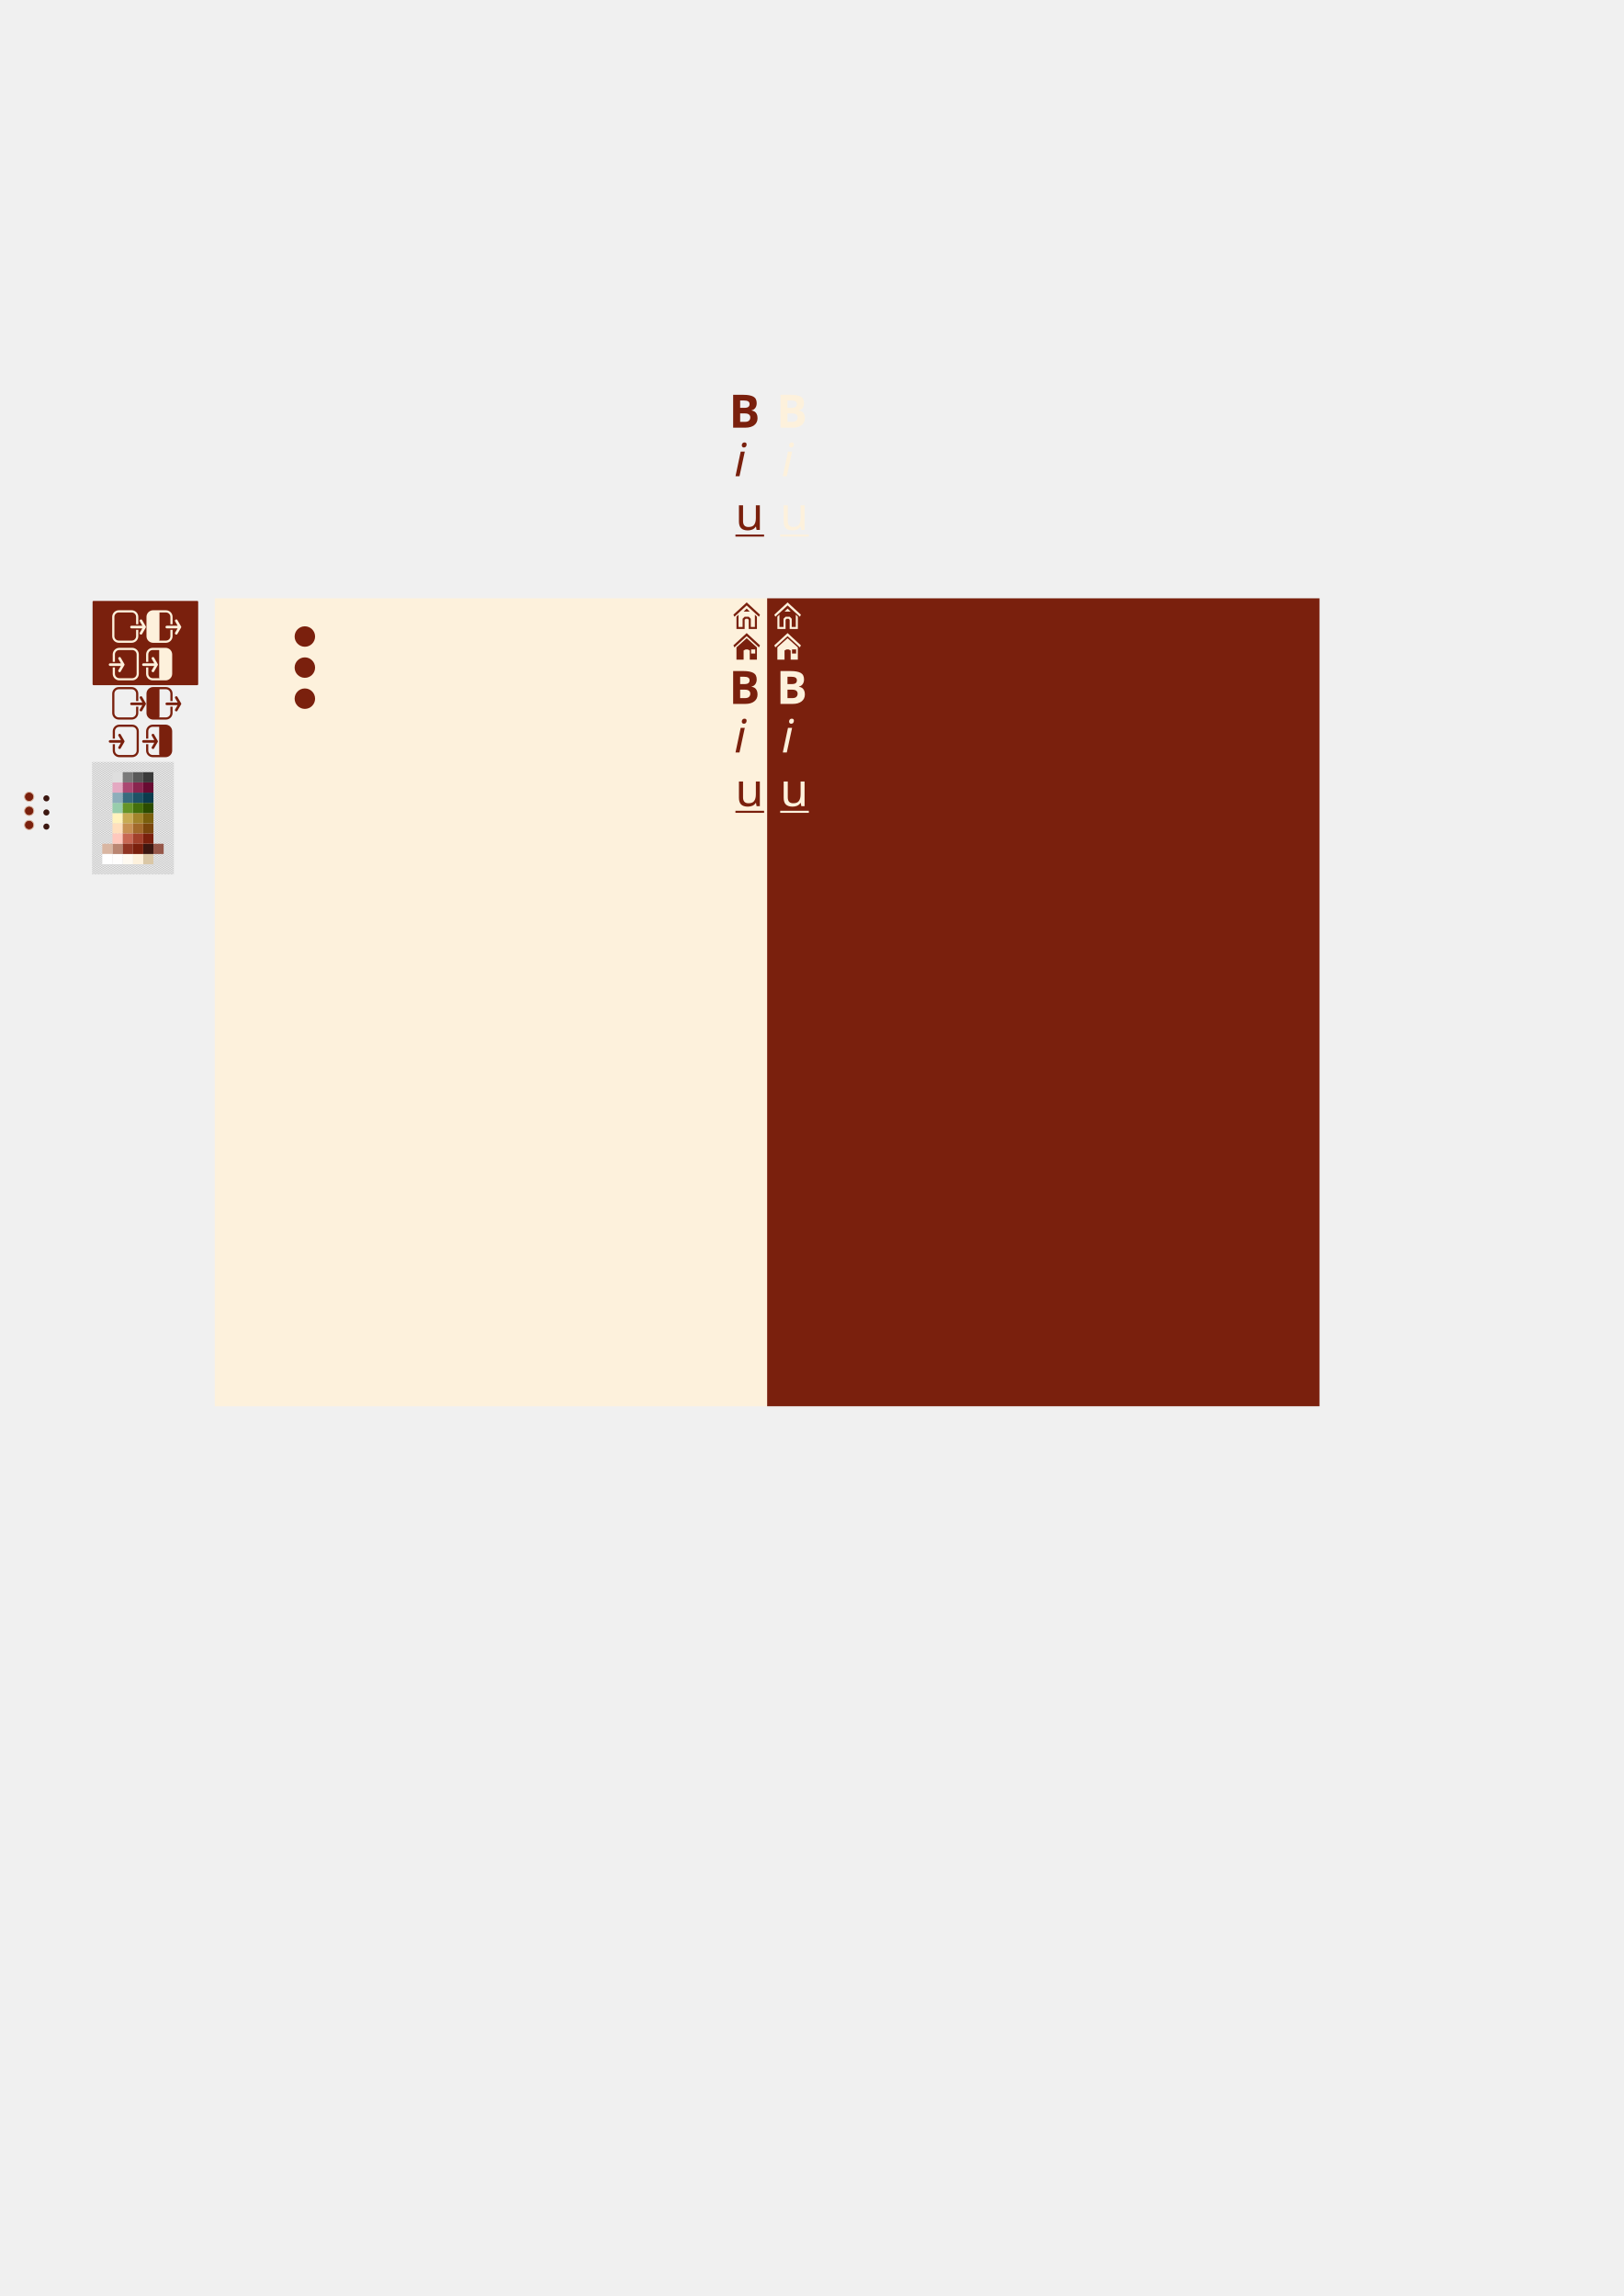
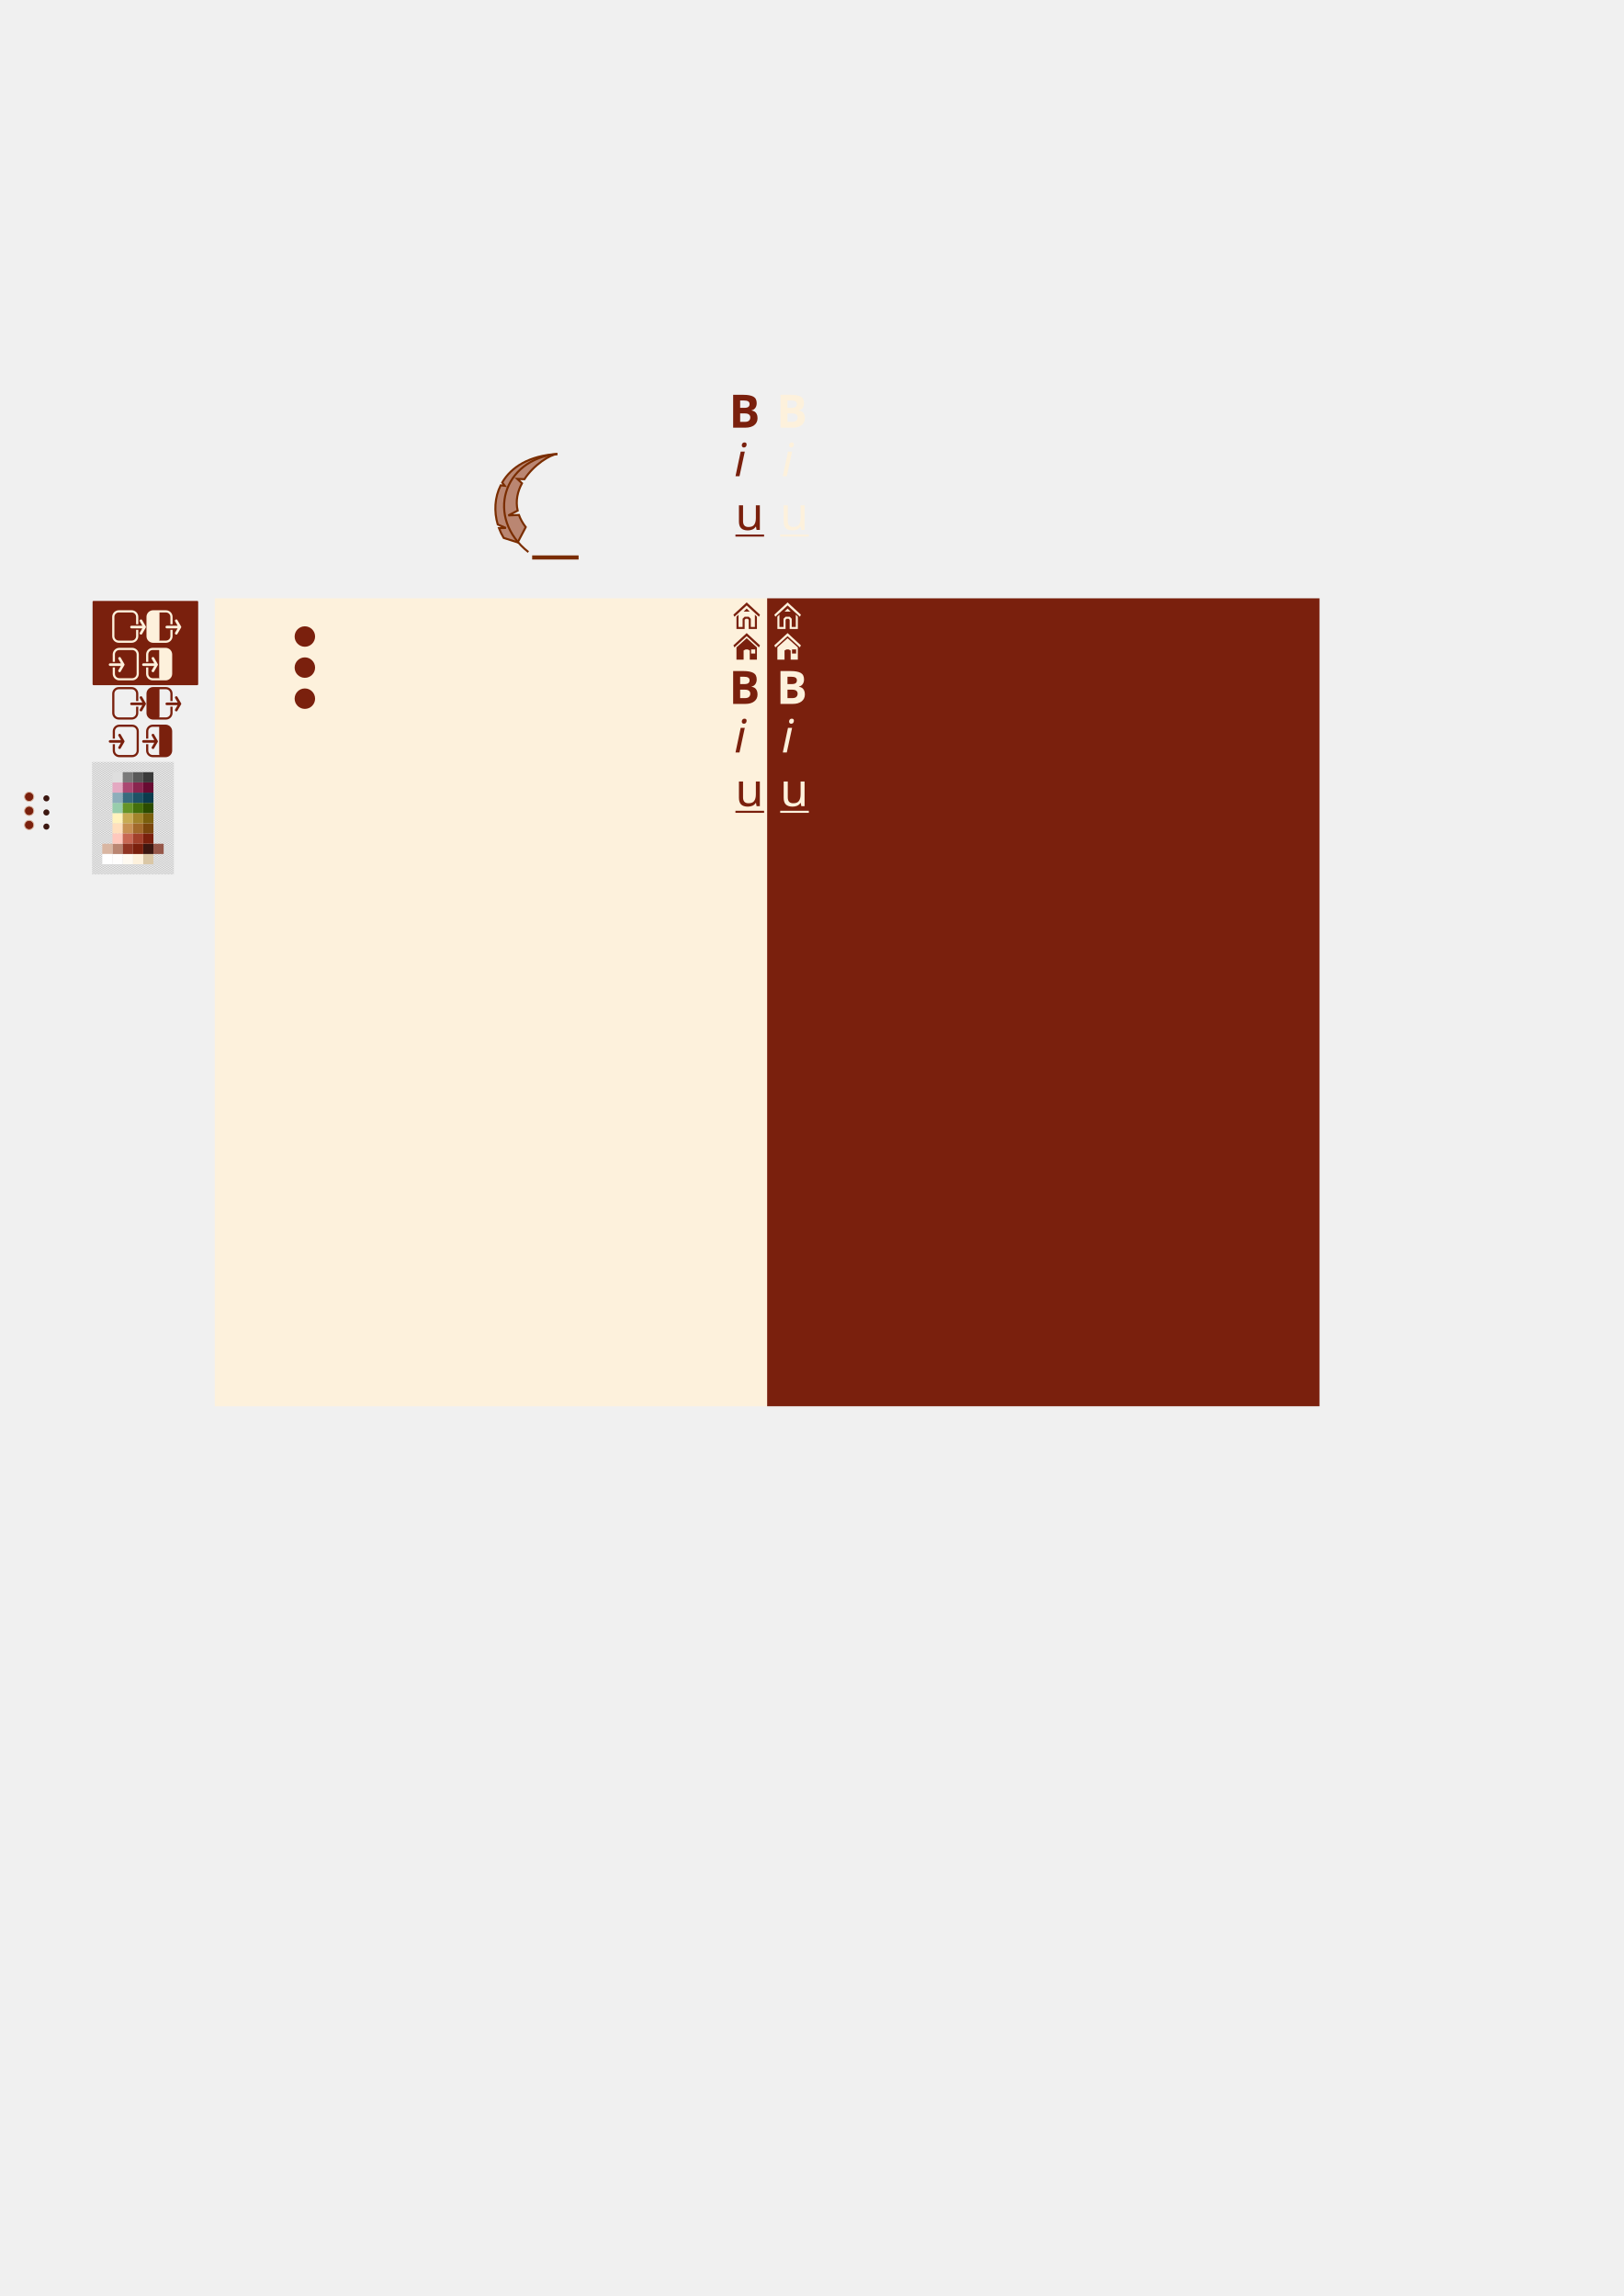
<svg xmlns="http://www.w3.org/2000/svg" xmlns:xlink="http://www.w3.org/1999/xlink" width="210mm" height="297mm" viewBox="0 0 210 297" version="1.1" id="svg8">
  <defs id="defs2">
    <pattern xlink:href="#Checkerboard" id="pattern2288" patternTransform="matrix(0.2053002,0,0,0.1411439,28.25294,107.0549)" />
    <pattern id="Checkerboard" patternTransform="translate(0,0) scale(10,10)" height="2" width="2" patternUnits="userSpaceOnUse">
      <rect id="rect1642" height="1" width="1" y="0" x="0" style="fill:black;stroke:none" />
      <rect id="rect1644" height="1" width="1" y="1" x="1" style="fill:black;stroke:none" />
    </pattern>
  </defs>
  <g id="layer3">
    <rect style="opacity:1;fill:#fdf1dc;fill-opacity:1;fill-rule:evenodd;stroke:none;stroke-width:0.265;stroke-miterlimit:4;stroke-dasharray:none;stroke-dashoffset:0;stroke-opacity:1" id="rect858" width="71.438" height="104.51" x="27.781" y="77.396" />
    <rect y="77.396" x="99.219" height="104.51" width="71.438" id="rect923" style="opacity:1;fill:#7a200d;fill-opacity:1;fill-rule:evenodd;stroke:none;stroke-width:0.265;stroke-miterlimit:4;stroke-dasharray:none;stroke-dashoffset:0;stroke-opacity:1" />
  </g>
  <g id="layer1">
    <rect style="opacity:0.181;fill:url(#pattern2288);fill-opacity:1;fill-rule:evenodd;stroke:none;stroke-width:0.181;stroke-miterlimit:4;stroke-dasharray:none;stroke-dashoffset:0;stroke-opacity:1" id="rect825" width="10.583" height="14.552" x="11.906" y="98.562" />
    <rect y="110.469" x="18.521" height="1.323" width="1.323" id="rect817" style="opacity:1;fill:#dac7a6;fill-opacity:1;fill-rule:evenodd;stroke:none;stroke-width:0.038;stroke-miterlimit:4;stroke-dasharray:none;stroke-dashoffset:0;stroke-opacity:1" />
    <rect style="opacity:1;fill:#fdf1dc;fill-opacity:1;fill-rule:evenodd;stroke:none;stroke-width:0.038;stroke-miterlimit:4;stroke-dasharray:none;stroke-dashoffset:0;stroke-opacity:1" id="rect819" width="1.323" height="1.323" x="17.198" y="110.469" />
    <rect y="110.469" x="15.875" height="1.323" width="1.323" id="rect821" style="opacity:1;fill:#fffaf1;fill-opacity:1;fill-rule:evenodd;stroke:none;stroke-width:0.038;stroke-miterlimit:4;stroke-dasharray:none;stroke-dashoffset:0;stroke-opacity:1" />
    <rect style="opacity:1;fill:#fffefd;fill-opacity:1;fill-rule:evenodd;stroke:none;stroke-width:0.038;stroke-miterlimit:4;stroke-dasharray:none;stroke-dashoffset:0;stroke-opacity:1" id="rect823" width="1.323" height="1.323" x="14.552" y="110.469" />
    <rect y="109.146" x="18.521" height="1.323" width="1.323" id="rect827" style="opacity:1;fill:#3c1710;fill-opacity:1;fill-rule:evenodd;stroke:none;stroke-width:0.038;stroke-miterlimit:4;stroke-dasharray:none;stroke-dashoffset:0;stroke-opacity:1" />
    <rect style="opacity:1;fill:#ba8672;fill-opacity:1;fill-rule:evenodd;stroke:none;stroke-width:0.038;stroke-miterlimit:4;stroke-dasharray:none;stroke-dashoffset:0;stroke-opacity:1" id="rect833" width="1.323" height="1.323" x="14.552" y="109.146" />
    <rect y="109.146" x="13.229" height="1.323" width="1.323" id="rect835" style="opacity:1;fill:#d9b6a2;fill-opacity:1;fill-rule:evenodd;stroke:none;stroke-width:0.038;stroke-miterlimit:4;stroke-dasharray:none;stroke-dashoffset:0;stroke-opacity:1" />
    <rect style="opacity:1;fill:#7a200c;fill-opacity:0.702;fill-rule:evenodd;stroke:none;stroke-width:0.038;stroke-miterlimit:4;stroke-dasharray:none;stroke-dashoffset:0;stroke-opacity:1" id="rect2290" width="1.323" height="1.323" x="19.844" y="109.146" />
    <rect y="106.5" x="18.521" height="1.323" width="1.323" id="rect2302" style="opacity:1;fill:#7a460d;fill-opacity:1;fill-rule:evenodd;stroke:none;stroke-width:0.038;stroke-miterlimit:4;stroke-dasharray:none;stroke-dashoffset:0;stroke-opacity:1" />
    <rect style="opacity:1;fill:#ffdfbd;fill-opacity:1;fill-rule:evenodd;stroke:none;stroke-width:0.038;stroke-miterlimit:4;stroke-dasharray:none;stroke-dashoffset:0;stroke-opacity:1" id="rect2304" width="1.323" height="1.323" x="14.552" y="106.5" />
    <rect y="106.5" x="17.198" height="1.323" width="1.323" id="rect2306" style="opacity:1;fill:#a2692b;fill-opacity:1;fill-rule:evenodd;stroke:none;stroke-width:0.038;stroke-miterlimit:4;stroke-dasharray:none;stroke-dashoffset:0;stroke-opacity:1" />
    <rect y="106.5" x="15.875" height="1.323" width="1.323" id="rect2308" style="opacity:1;fill:#c89154;fill-opacity:1;fill-rule:evenodd;stroke:none;stroke-width:0.038;stroke-miterlimit:4;stroke-dasharray:none;stroke-dashoffset:0;stroke-opacity:1" />
    <rect style="opacity:1;fill:#7a200d;fill-opacity:1;fill-rule:evenodd;stroke:none;stroke-width:0.038;stroke-miterlimit:4;stroke-dasharray:none;stroke-dashoffset:0;stroke-opacity:1" id="rect2310" width="1.323" height="1.323" x="18.521" y="107.823" />
    <rect y="107.823" x="14.552" height="1.323" width="1.323" id="rect2312" style="opacity:1;fill:#ffc8bd;fill-opacity:1;fill-rule:evenodd;stroke:none;stroke-width:0.038;stroke-miterlimit:4;stroke-dasharray:none;stroke-dashoffset:0;stroke-opacity:1" />
    <rect y="107.823" x="15.875" height="1.323" width="1.323" id="rect2316" style="opacity:1;fill:#c86854;fill-opacity:1;fill-rule:evenodd;stroke:none;stroke-width:0.038;stroke-miterlimit:4;stroke-dasharray:none;stroke-dashoffset:0;stroke-opacity:1" />
    <rect style="opacity:1;fill:#903523;fill-opacity:1;fill-rule:evenodd;stroke:none;stroke-width:0.038;stroke-miterlimit:4;stroke-dasharray:none;stroke-dashoffset:0;stroke-opacity:1" id="rect2320" width="1.323" height="1.323" x="15.875" y="109.146" />
    <rect style="opacity:1;fill:#a2402b;fill-opacity:1;fill-rule:evenodd;stroke:none;stroke-width:0.038;stroke-miterlimit:4;stroke-dasharray:none;stroke-dashoffset:0;stroke-opacity:1" id="rect2322" width="1.323" height="1.323" x="17.198" y="107.823" />
    <rect y="109.146" x="17.198" height="1.323" width="1.323" id="rect2324" style="opacity:1;fill:#7a200d;fill-opacity:1;fill-rule:evenodd;stroke:none;stroke-width:0.038;stroke-miterlimit:4;stroke-dasharray:none;stroke-dashoffset:0;stroke-opacity:1" />
    <rect y="110.469" x="13.229" height="1.323" width="1.323" id="rect2326" style="opacity:1;fill:#ffffff;fill-opacity:1;fill-rule:evenodd;stroke:none;stroke-width:0.038;stroke-miterlimit:4;stroke-dasharray:none;stroke-dashoffset:0;stroke-opacity:1" />
    <rect style="opacity:1;fill:#7a5f0d;fill-opacity:1;fill-rule:evenodd;stroke:none;stroke-width:0.038;stroke-miterlimit:4;stroke-dasharray:none;stroke-dashoffset:0;stroke-opacity:1" id="rect2328" width="1.323" height="1.323" x="18.521" y="105.177" />
    <rect y="105.177" x="14.552" height="1.323" width="1.323" id="rect2330" style="opacity:1;fill:#fff3bd;fill-opacity:1;fill-rule:evenodd;stroke:none;stroke-width:0.038;stroke-miterlimit:4;stroke-dasharray:none;stroke-dashoffset:0;stroke-opacity:1" />
    <rect style="opacity:1;fill:#a2842b;fill-opacity:1;fill-rule:evenodd;stroke:none;stroke-width:0.038;stroke-miterlimit:4;stroke-dasharray:none;stroke-dashoffset:0;stroke-opacity:1" id="rect2332" width="1.323" height="1.323" x="17.198" y="105.177" />
    <rect style="opacity:1;fill:#c8ab54;fill-opacity:1;fill-rule:evenodd;stroke:none;stroke-width:0.038;stroke-miterlimit:4;stroke-dasharray:none;stroke-dashoffset:0;stroke-opacity:1" id="rect2334" width="1.323" height="1.323" x="15.875" y="105.177" />
    <rect y="103.854" x="18.521" height="1.323" width="1.323" id="rect2336" style="opacity:1;fill:#2b4c00;fill-opacity:1;fill-rule:evenodd;stroke:none;stroke-width:0.038;stroke-miterlimit:4;stroke-dasharray:none;stroke-dashoffset:0;stroke-opacity:1" />
    <rect style="opacity:1;fill:#98cdac;fill-opacity:1;fill-rule:evenodd;stroke:none;stroke-width:0.038;stroke-miterlimit:4;stroke-dasharray:none;stroke-dashoffset:0;stroke-opacity:1" id="rect2338" width="1.323" height="1.323" x="14.552" y="103.854" />
    <rect y="103.854" x="17.198" height="1.323" width="1.323" id="rect2340" style="opacity:1;fill:#446f0c;fill-opacity:1;fill-rule:evenodd;stroke:none;stroke-width:0.038;stroke-miterlimit:4;stroke-dasharray:none;stroke-dashoffset:0;stroke-opacity:1" />
    <rect y="103.854" x="15.875" height="1.323" width="1.323" id="rect2342" style="opacity:1;fill:#659428;fill-opacity:1;fill-rule:evenodd;stroke:none;stroke-width:0.038;stroke-miterlimit:4;stroke-dasharray:none;stroke-dashoffset:0;stroke-opacity:1" />
    <rect style="opacity:1;fill:#0b3b4d;fill-opacity:1;fill-rule:evenodd;stroke:none;stroke-width:0.038;stroke-miterlimit:4;stroke-dasharray:none;stroke-dashoffset:0;stroke-opacity:1" id="rect2344" width="1.323" height="1.323" x="18.521" y="102.531" />
    <rect y="102.531" x="14.552" height="1.323" width="1.323" id="rect2346" style="opacity:1;fill:#8daebb;fill-opacity:1;fill-rule:evenodd;stroke:none;stroke-width:0.038;stroke-miterlimit:4;stroke-dasharray:none;stroke-dashoffset:0;stroke-opacity:1" />
    <rect style="opacity:1;fill:#1e5266;fill-opacity:1;fill-rule:evenodd;stroke:none;stroke-width:0.038;stroke-miterlimit:4;stroke-dasharray:none;stroke-dashoffset:0;stroke-opacity:1" id="rect2348" width="1.323" height="1.323" x="17.198" y="102.531" />
    <rect style="opacity:1;fill:#386b7e;fill-opacity:1;fill-rule:evenodd;stroke:none;stroke-width:0.038;stroke-miterlimit:4;stroke-dasharray:none;stroke-dashoffset:0;stroke-opacity:1" id="rect2350" width="1.323" height="1.323" x="15.875" y="102.531" />
    <rect y="101.208" x="18.521" height="1.323" width="1.323" id="rect2352" style="opacity:1;fill:#680b32;fill-opacity:1;fill-rule:evenodd;stroke:none;stroke-width:0.038;stroke-miterlimit:4;stroke-dasharray:none;stroke-dashoffset:0;stroke-opacity:1" />
    <rect style="opacity:1;fill:#e4a9c2;fill-opacity:1;fill-rule:evenodd;stroke:none;stroke-width:0.038;stroke-miterlimit:4;stroke-dasharray:none;stroke-dashoffset:0;stroke-opacity:1" id="rect2354" width="1.323" height="1.323" x="14.552" y="101.208" />
    <rect y="101.208" x="17.198" height="1.323" width="1.323" id="rect2356" style="opacity:1;fill:#8a254f;fill-opacity:1;fill-rule:evenodd;stroke:none;stroke-width:0.038;stroke-miterlimit:4;stroke-dasharray:none;stroke-dashoffset:0;stroke-opacity:1" />
    <rect y="101.208" x="15.875" height="1.323" width="1.323" id="rect2358" style="opacity:1;fill:#ab4872;fill-opacity:1;fill-rule:evenodd;stroke:none;stroke-width:0.038;stroke-miterlimit:4;stroke-dasharray:none;stroke-dashoffset:0;stroke-opacity:1" />
    <rect style="opacity:1;fill:#3a3a3a;fill-opacity:1;fill-rule:evenodd;stroke:none;stroke-width:0.038;stroke-miterlimit:4;stroke-dasharray:none;stroke-dashoffset:0;stroke-opacity:1" id="rect2360" width="1.323" height="1.323" x="18.521" y="99.885" />
    <rect y="99.885" x="14.552" height="1.323" width="1.323" id="rect2362" style="opacity:1;fill:#dedede;fill-opacity:1;fill-rule:evenodd;stroke:none;stroke-width:0.038;stroke-miterlimit:4;stroke-dasharray:none;stroke-dashoffset:0;stroke-opacity:1" />
    <rect style="opacity:1;fill:#585858;fill-opacity:1;fill-rule:evenodd;stroke:none;stroke-width:0.038;stroke-miterlimit:4;stroke-dasharray:none;stroke-dashoffset:0;stroke-opacity:1" id="rect2364" width="1.323" height="1.323" x="17.198" y="99.885" />
    <rect style="opacity:1;fill:#7a7a7a;fill-opacity:1;fill-rule:evenodd;stroke:none;stroke-width:0.038;stroke-miterlimit:4;stroke-dasharray:none;stroke-dashoffset:0;stroke-opacity:1" id="rect2366" width="1.323" height="1.323" x="15.875" y="99.885" />
  </g>
  <g id="layer2" style="display:inline">
    <rect style="opacity:1;fill:#7a200d;fill-opacity:1;fill-rule:evenodd;stroke:none;stroke-width:0.265;stroke-miterlimit:4;stroke-dasharray:none;stroke-dashoffset:0;stroke-opacity:1" id="rect883" width="13.657" height="10.898" x="11.974" y="77.732" ry="0.121" />
    <path style="opacity:1;fill:#7a200d;fill-opacity:1;fill-rule:evenodd;stroke:none;stroke-width:1.233;stroke-miterlimit:4;stroke-dasharray:none;stroke-dashoffset:0;stroke-opacity:1" d="m 74.637,354.275 c -1.764,0 -3.219,1.455 -3.219,3.219 v 3.633 h 1.072 v -3.633 c 0,-1.189 0.957,-2.146 2.146,-2.146 h 3.184 c -0.001,0.013 -0.008,0.024 -0.008,0.037 v 13.332 c 0,0.171 0.097,0.314 0.234,0.393 h -3.41 c -1.189,0 -2.146,-0.957 -2.146,-2.146 v -3.105 h -1.072 v 3.107 c 0,1.764 1.455,3.219 3.219,3.219 h 6.311 c 1.764,0 3.219,-1.455 3.219,-3.219 v -9.471 c 0,-0.907 -0.387,-1.729 -1,-2.316 -0.056,-0.11 -0.155,-0.19 -0.275,-0.227 -0.543,-0.417 -1.213,-0.676 -1.943,-0.676 z m 0.094,4.477 c -0.073,0.009 -0.145,0.033 -0.213,0.072 l -0.133,0.078 c -0.271,0.157 -0.364,0.5 -0.207,0.771 l 1.254,2.174 h -5.305 c -0.356,0 -0.643,0.285 -0.643,0.641 0,0.356 0.287,0.643 0.643,0.643 h 5.281 l -1.23,2.133 c -0.157,0.271 -0.064,0.615 0.207,0.771 l 0.133,0.076 c 0.271,0.157 0.617,0.064 0.773,-0.207 l 1.707,-2.957 c 0.076,-0.075 0.125,-0.17 0.156,-0.275 0.014,-0.038 0.022,-0.075 0.027,-0.115 0.004,-0.02 0.006,-0.039 0.008,-0.059 5.3e-5,-0.003 0.002,-0.006 0.002,-0.01 0,-0.007 -0.002,-0.012 -0.002,-0.019 -6.73e-4,-0.03 -0.002,-0.058 -0.008,-0.088 -0.007,-0.05 -0.022,-0.096 -0.041,-0.143 -0.022,-0.051 -0.046,-0.101 -0.082,-0.145 l -1.768,-3.062 c -0.118,-0.203 -0.342,-0.307 -0.561,-0.279 z" transform="scale(0.2645833)" id="rect874" />
    <path d="m 15.457,94.92 c -0.019,0.002 -0.038,0.009 -0.056,0.019 l -0.035,0.021 c -0.072,0.041 -0.096,0.132 -0.055,0.204 l 0.332,0.575 h -1.404 c -0.094,0 -0.17,0.075 -0.17,0.169 0,0.094 0.076,0.17 0.17,0.17 h 1.397 l -0.326,0.564 c -0.041,0.072 -0.017,0.163 0.055,0.204 l 0.035,0.02 c 0.072,0.041 0.163,0.017 0.205,-0.055 l 0.452,-0.782 c 0.02,-0.02 0.033,-0.045 0.041,-0.073 0.004,-0.01 0.006,-0.02 0.007,-0.03 9.53e-4,-0.005 0.002,-0.01 0.002,-0.015 1.4e-5,-7.94e-4 5.29e-4,-0.002 5.29e-4,-0.003 0,-0.002 -9.79e-4,-0.003 -0.001,-0.005 -1.78e-4,-0.008 -1.11e-4,-0.015 -0.002,-0.023 -0.002,-0.013 -0.006,-0.025 -0.011,-0.038 -0.006,-0.014 -0.012,-0.027 -0.022,-0.038 l -0.468,-0.81 c -0.031,-0.054 -0.09,-0.081 -0.148,-0.074 z m -0.025,-1.184 c -0.467,0 -0.852,0.385 -0.852,0.852 v 0.961 h 0.284 V 94.587 c 0,-0.315 0.253,-0.568 0.568,-0.568 h 1.671 c 0.315,0 0.568,0.253 0.568,0.568 v 2.505 c 0,0.315 -0.253,0.568 -0.568,0.568 h -1.671 c -0.315,0 -0.568,-0.253 -0.568,-0.568 V 96.271 h -0.284 v 0.822 c 0,0.467 0.385,0.852 0.852,0.852 h 1.67 c 0.467,0 0.852,-0.385 0.852,-0.852 V 94.587 c 0,-0.467 -0.385,-0.852 -0.852,-0.852 z" style="opacity:1;fill:#7a200d;fill-opacity:1;fill-rule:evenodd;stroke:none;stroke-width:0.326;stroke-miterlimit:4;stroke-dasharray:none;stroke-dashoffset:0;stroke-opacity:1" id="path914" />
    <g id="g935">
      <path id="path931" d="m 21.467,88.874 c 0.467,0 0.852,0.385 0.852,0.852 v 0.961 h -0.284 v -0.961 c 0,-0.315 -0.253,-0.568 -0.568,-0.568 h -0.842 c 2.84e-4,0.003 0.002,0.006 0.002,0.01 V 92.695 c 0,0.045 -0.026,0.083 -0.062,0.104 h 0.902 c 0.315,0 0.568,-0.253 0.568,-0.568 v -0.822 h 0.284 v 0.822 c 0,0.467 -0.385,0.852 -0.852,0.852 h -1.67 c -0.467,0 -0.852,-0.385 -0.852,-0.852 v -2.506 c 0,-0.24 0.102,-0.457 0.265,-0.613 0.015,-0.029 0.041,-0.05 0.073,-0.06 0.144,-0.11 0.321,-0.179 0.514,-0.179 z" style="opacity:1;fill:#7a200d;fill-opacity:1;fill-rule:evenodd;stroke:none;stroke-width:0.326;stroke-miterlimit:4;stroke-dasharray:none;stroke-dashoffset:0;stroke-opacity:1" />
      <path id="path921" d="m 22.791,90.058 c -0.019,0.002 -0.038,0.009 -0.056,0.019 l -0.035,0.021 c -0.072,0.041 -0.096,0.132 -0.055,0.204 l 0.332,0.575 h -1.404 c -0.094,0 -0.17,0.075 -0.17,0.169 0,0.094 0.076,0.17 0.17,0.17 h 1.397 l -0.326,0.564 c -0.041,0.072 -0.017,0.163 0.055,0.204 l 0.035,0.02 c 0.072,0.041 0.163,0.017 0.205,-0.055 l 0.452,-0.782 c 0.02,-0.02 0.033,-0.045 0.041,-0.073 0.004,-0.01 0.006,-0.02 0.007,-0.03 9.53e-4,-0.005 0.002,-0.01 0.002,-0.015 1.4e-5,-7.93e-4 5.16e-4,-0.002 5.16e-4,-0.003 0,-0.002 -4.96e-4,-0.003 -5.16e-4,-0.005 -1.79e-4,-0.008 -5.79e-4,-0.015 -0.002,-0.023 -0.002,-0.013 -0.006,-0.025 -0.011,-0.038 -0.006,-0.014 -0.012,-0.027 -0.022,-0.038 l -0.468,-0.81 c -0.031,-0.054 -0.09,-0.081 -0.148,-0.074 z" style="opacity:1;fill:#7a200d;fill-opacity:1;fill-rule:evenodd;stroke:none;stroke-width:0.326;stroke-miterlimit:4;stroke-dasharray:none;stroke-dashoffset:0;stroke-opacity:1" />
    </g>
    <g id="g939">
      <path id="path927" d="m 18.226,90.058 c -0.019,0.002 -0.038,0.009 -0.056,0.019 l -0.035,0.021 c -0.072,0.041 -0.096,0.132 -0.055,0.204 l 0.332,0.575 h -1.404 c -0.094,0 -0.17,0.075 -0.17,0.169 0,0.094 0.076,0.17 0.17,0.17 h 1.397 l -0.326,0.564 c -0.041,0.072 -0.017,0.163 0.055,0.204 l 0.035,0.02 c 0.072,0.041 0.163,0.017 0.205,-0.055 l 0.452,-0.782 c 0.02,-0.02 0.033,-0.045 0.041,-0.073 0.004,-0.01 0.006,-0.02 0.007,-0.03 9.53e-4,-0.005 0.002,-0.01 0.002,-0.015 1.4e-5,-7.94e-4 5.29e-4,-0.002 5.29e-4,-0.003 0,-0.002 -9.79e-4,-0.003 -10e-4,-0.005 -1.78e-4,-0.008 -1.11e-4,-0.015 -0.002,-0.023 -0.002,-0.013 -0.006,-0.025 -0.011,-0.038 -0.006,-0.014 -0.012,-0.027 -0.022,-0.038 l -0.468,-0.81 c -0.031,-0.054 -0.09,-0.081 -0.148,-0.074 z" style="opacity:1;fill:#7a200d;fill-opacity:1;fill-rule:evenodd;stroke:none;stroke-width:0.326;stroke-miterlimit:4;stroke-dasharray:none;stroke-dashoffset:0;stroke-opacity:1" />
      <path id="path923" d="m 17.034,88.874 c 0.467,0 0.852,0.385 0.852,0.852 v 0.961 H 17.602 v -0.961 c 0,-0.315 -0.253,-0.568 -0.568,-0.568 h -1.671 c -0.315,0 -0.568,0.253 -0.568,0.568 v 2.505 c 0,0.315 0.253,0.568 0.568,0.568 h 1.671 c 0.315,0 0.568,-0.253 0.568,-0.568 v -0.822 h 0.284 v 0.822 c 0,0.467 -0.385,0.852 -0.852,0.852 h -1.67 c -0.467,0 -0.852,-0.385 -0.852,-0.852 v -2.506 c 0,-0.467 0.385,-0.852 0.852,-0.852 z" style="opacity:1;fill:#7a200d;fill-opacity:1;fill-rule:evenodd;stroke:none;stroke-width:0.326;stroke-miterlimit:4;stroke-dasharray:none;stroke-dashoffset:0;stroke-opacity:1" />
    </g>
    <path id="path867" d="m 19.748,83.802 c -0.467,0 -0.852,0.385 -0.852,0.852 v 0.961 h 0.284 v -0.961 c 0,-0.315 0.253,-0.568 0.568,-0.568 h 0.842 c -2.84e-4,0.003 -0.002,0.006 -0.002,0.01 v 3.527 c 0,0.045 0.026,0.083 0.062,0.104 h -0.902 c -0.315,0 -0.568,-0.253 -0.568,-0.568 v -0.822 h -0.284 v 0.822 c 0,0.467 0.385,0.852 0.852,0.852 h 1.67 c 0.467,0 0.852,-0.385 0.852,-0.852 v -2.506 c 0,-0.24 -0.102,-0.457 -0.265,-0.613 -0.015,-0.029 -0.041,-0.05 -0.073,-0.06 -0.144,-0.11 -0.321,-0.179 -0.514,-0.179 z m 0.025,1.184 c -0.019,0.002 -0.038,0.009 -0.056,0.019 l -0.035,0.021 c -0.072,0.041 -0.096,0.132 -0.055,0.204 l 0.332,0.575 h -1.404 c -0.094,0 -0.17,0.075 -0.17,0.169 0,0.094 0.076,0.17 0.17,0.17 h 1.397 l -0.326,0.564 c -0.041,0.072 -0.017,0.163 0.055,0.204 l 0.035,0.02 c 0.072,0.041 0.163,0.017 0.205,-0.055 l 0.452,-0.782 c 0.02,-0.02 0.033,-0.045 0.041,-0.073 0.004,-0.01 0.006,-0.02 0.007,-0.03 9.53e-4,-0.005 0.002,-0.01 0.002,-0.015 1.4e-5,-7.94e-4 5.16e-4,-0.002 5.16e-4,-0.003 0,-0.002 -4.96e-4,-0.003 -5.16e-4,-0.005 -1.79e-4,-0.008 -5.79e-4,-0.015 -0.002,-0.023 -0.002,-0.013 -0.006,-0.025 -0.011,-0.038 -0.006,-0.014 -0.012,-0.027 -0.022,-0.038 l -0.468,-0.81 c -0.031,-0.054 -0.09,-0.081 -0.148,-0.074 z" style="opacity:1;fill:#fdf1dc;fill-opacity:1;fill-rule:evenodd;stroke:none;stroke-width:0.326;stroke-miterlimit:4;stroke-dasharray:none;stroke-dashoffset:0;stroke-opacity:1" />
    <path id="path869" style="opacity:1;fill:#fdf1dc;fill-opacity:1;fill-rule:evenodd;stroke:none;stroke-width:0.326;stroke-miterlimit:4;stroke-dasharray:none;stroke-dashoffset:0;stroke-opacity:1" d="m 15.457,84.986 c -0.019,0.002 -0.038,0.009 -0.056,0.019 l -0.035,0.021 c -0.072,0.041 -0.096,0.132 -0.055,0.204 l 0.332,0.575 h -1.404 c -0.094,0 -0.17,0.075 -0.17,0.169 0,0.094 0.076,0.17 0.17,0.17 h 1.397 l -0.326,0.564 c -0.041,0.072 -0.017,0.163 0.055,0.204 l 0.035,0.02 c 0.072,0.041 0.163,0.017 0.205,-0.055 l 0.452,-0.782 c 0.02,-0.02 0.033,-0.045 0.041,-0.073 0.004,-0.01 0.006,-0.02 0.007,-0.03 9.53e-4,-0.005 0.002,-0.01 0.002,-0.015 1.4e-5,-7.94e-4 5.29e-4,-0.002 5.29e-4,-0.003 0,-0.002 -9.79e-4,-0.003 -0.001,-0.005 -1.78e-4,-0.008 -1.11e-4,-0.015 -0.002,-0.023 -0.002,-0.013 -0.006,-0.025 -0.011,-0.038 -0.006,-0.014 -0.012,-0.027 -0.022,-0.038 L 15.605,85.06 c -0.031,-0.054 -0.09,-0.081 -0.148,-0.074 z m -0.025,-1.184 c -0.467,0 -0.852,0.385 -0.852,0.852 v 0.961 h 0.284 v -0.961 c 0,-0.315 0.253,-0.568 0.568,-0.568 h 1.671 c 0.315,0 0.568,0.253 0.568,0.568 v 2.505 c 0,0.315 -0.253,0.568 -0.568,0.568 h -1.671 c -0.315,0 -0.568,-0.253 -0.568,-0.568 v -0.822 h -0.284 v 0.822 c 0,0.467 0.385,0.852 0.852,0.852 h 1.67 c 0.467,0 0.852,-0.385 0.852,-0.852 v -2.506 c 0,-0.467 -0.385,-0.852 -0.852,-0.852 z" />
    <g id="g875" transform="translate(0,-9.933794)" style="fill:#fdf1dc;fill-opacity:1">
      <path style="opacity:1;fill:#fdf1dc;fill-opacity:1;fill-rule:evenodd;stroke:none;stroke-width:0.326;stroke-miterlimit:4;stroke-dasharray:none;stroke-dashoffset:0;stroke-opacity:1" d="m 21.467,88.874 c 0.467,0 0.852,0.385 0.852,0.852 v 0.961 h -0.284 v -0.961 c 0,-0.315 -0.253,-0.568 -0.568,-0.568 h -0.842 c 2.84e-4,0.003 0.002,0.006 0.002,0.01 V 92.695 c 0,0.045 -0.026,0.083 -0.062,0.104 h 0.902 c 0.315,0 0.568,-0.253 0.568,-0.568 v -0.822 h 0.284 v 0.822 c 0,0.467 -0.385,0.852 -0.852,0.852 h -1.67 c -0.467,0 -0.852,-0.385 -0.852,-0.852 v -2.506 c 0,-0.24 0.102,-0.457 0.265,-0.613 0.015,-0.029 0.041,-0.05 0.073,-0.06 0.144,-0.11 0.321,-0.179 0.514,-0.179 z" id="path871" />
      <path style="opacity:1;fill:#fdf1dc;fill-opacity:1;fill-rule:evenodd;stroke:none;stroke-width:0.326;stroke-miterlimit:4;stroke-dasharray:none;stroke-dashoffset:0;stroke-opacity:1" d="m 22.791,90.058 c -0.019,0.002 -0.038,0.009 -0.056,0.019 l -0.035,0.021 c -0.072,0.041 -0.096,0.132 -0.055,0.204 l 0.332,0.575 h -1.404 c -0.094,0 -0.17,0.075 -0.17,0.169 0,0.094 0.076,0.17 0.17,0.17 h 1.397 l -0.326,0.564 c -0.041,0.072 -0.017,0.163 0.055,0.204 l 0.035,0.02 c 0.072,0.041 0.163,0.017 0.205,-0.055 l 0.452,-0.782 c 0.02,-0.02 0.033,-0.045 0.041,-0.073 0.004,-0.01 0.006,-0.02 0.007,-0.03 9.53e-4,-0.005 0.002,-0.01 0.002,-0.015 1.4e-5,-7.93e-4 5.16e-4,-0.002 5.16e-4,-0.003 0,-0.002 -4.96e-4,-0.003 -5.16e-4,-0.005 -1.79e-4,-0.008 -5.79e-4,-0.015 -0.002,-0.023 -0.002,-0.013 -0.006,-0.025 -0.011,-0.038 -0.006,-0.014 -0.012,-0.027 -0.022,-0.038 l -0.468,-0.81 c -0.031,-0.054 -0.09,-0.081 -0.148,-0.074 z" id="path873" />
    </g>
    <g id="g881" transform="translate(0,-9.933794)" style="fill:#fdf1dc;fill-opacity:1">
      <path style="opacity:1;fill:#fdf1dc;fill-opacity:1;fill-rule:evenodd;stroke:none;stroke-width:0.326;stroke-miterlimit:4;stroke-dasharray:none;stroke-dashoffset:0;stroke-opacity:1" d="m 18.226,90.058 c -0.019,0.002 -0.038,0.009 -0.056,0.019 l -0.035,0.021 c -0.072,0.041 -0.096,0.132 -0.055,0.204 l 0.332,0.575 h -1.404 c -0.094,0 -0.17,0.075 -0.17,0.169 0,0.094 0.076,0.17 0.17,0.17 h 1.397 l -0.326,0.564 c -0.041,0.072 -0.017,0.163 0.055,0.204 l 0.035,0.02 c 0.072,0.041 0.163,0.017 0.205,-0.055 l 0.452,-0.782 c 0.02,-0.02 0.033,-0.045 0.041,-0.073 0.004,-0.01 0.006,-0.02 0.007,-0.03 9.53e-4,-0.005 0.002,-0.01 0.002,-0.015 1.4e-5,-7.94e-4 5.29e-4,-0.002 5.29e-4,-0.003 0,-0.002 -9.79e-4,-0.003 -10e-4,-0.005 -1.78e-4,-0.008 -1.11e-4,-0.015 -0.002,-0.023 -0.002,-0.013 -0.006,-0.025 -0.011,-0.038 -0.006,-0.014 -0.012,-0.027 -0.022,-0.038 l -0.468,-0.81 c -0.031,-0.054 -0.09,-0.081 -0.148,-0.074 z" id="path877" />
      <path style="opacity:1;fill:#fdf1dc;fill-opacity:1;fill-rule:evenodd;stroke:none;stroke-width:0.326;stroke-miterlimit:4;stroke-dasharray:none;stroke-dashoffset:0;stroke-opacity:1" d="m 17.034,88.874 c 0.467,0 0.852,0.385 0.852,0.852 v 0.961 H 17.602 v -0.961 c 0,-0.315 -0.253,-0.568 -0.568,-0.568 h -1.671 c -0.315,0 -0.568,0.253 -0.568,0.568 v 2.505 c 0,0.315 0.253,0.568 0.568,0.568 h 1.671 c 0.315,0 0.568,-0.253 0.568,-0.568 v -0.822 h 0.284 v 0.822 c 0,0.467 -0.385,0.852 -0.852,0.852 h -1.67 c -0.467,0 -0.852,-0.385 -0.852,-0.852 v -2.506 c 0,-0.467 0.385,-0.852 0.852,-0.852 z" id="path879" />
    </g>
  </g>
  <g id="layer4">
+     <rect style="color:#000000;clip-rule:nonzero;display:inline;overflow:visible;visibility:visible;opacity:1;isolation:auto;mix-blend-mode:normal;color-interpolation:sRGB;color-interpolation-filters:linearRGB;solid-color:#000000;solid-opacity:1;fill:none;fill-opacity:1;fill-rule:evenodd;stroke:none;stroke-width:0.241;stroke-linecap:butt;stroke-linejoin:miter;stroke-miterlimit:4;stroke-dasharray:none;stroke-dashoffset:0;stroke-opacity:1;color-rendering:auto;image-rendering:auto;shape-rendering:auto;text-rendering:auto;enable-background:accumulate" id="rect932" width="15" height="15" x="63.276" y="57.985" ry="1.572" />
    <path id="path920" style="fill:#7a200d;fill-opacity:1;stroke:none;stroke-width:0.265px;stroke-linecap:butt;stroke-linejoin:miter;stroke-opacity:1" d="m 96.176,79.116 0.397,-0.397 0.397,0.397 z m -0.926,0.661 0.265,-0.265 v 1.587 h 0.529 v -1.058 l 0.265,-0.265 h 0.529 l 0.265,0.265 v 1.058 h 0.529 v -1.587 l 0.265,0.265 v 1.587 H 96.838 V 80.174 L 96.705,80.042 h -0.265 l -0.132,0.132 v 1.191 h -1.058 z m 3.043,-0.265 -1.72,-1.587 -1.72,1.587 0.132,0.265 1.587,-1.455 1.588,1.455 z" />
    <path d="m 101.468,79.116 0.397,-0.397 0.397,0.397 z m -0.926,0.661 0.265,-0.265 v 1.587 h 0.529 v -1.058 l 0.265,-0.265 h 0.529 l 0.265,0.265 v 1.058 h 0.529 v -1.587 l 0.265,0.265 v 1.587 h -1.058 v -1.191 l -0.132,-0.132 h -0.265 l -0.132,0.132 v 1.191 h -1.058 z m 3.043,-0.265 -1.72,-1.587 -1.72,1.587 0.132,0.265 1.587,-1.455 1.587,1.455 z" style="fill:#fdf1dc;fill-opacity:1;stroke:none;stroke-width:0.265px;stroke-linecap:butt;stroke-linejoin:miter;stroke-opacity:1" id="path925" />
    <path id="rect930" style="opacity:1;fill:#fdf1dc;fill-opacity:1;fill-rule:evenodd;stroke:none;stroke-width:0.265;stroke-miterlimit:4;stroke-dasharray:none;stroke-dashoffset:0;stroke-opacity:1" d="m 102.435,84.01 h 0.529 v 0.529 h -0.529 z m 0.752,-0.265 v 1.587 h -0.926 v -1.191 l -0.265,-0.132 h -0.265 l -0.265,0.132 v 1.191 h -0.926 v -1.587 l 1.323,-1.191 m 1.72,0.926 -1.72,-1.587 -1.72,1.587 0.132,0.265 1.587,-1.455 1.587,1.455 z" />
    <path d="m 97.144,84.01 h 0.529 v 0.529 h -0.529 z m 0.752,-0.265 v 1.587 h -0.926 v -1.191 l -0.265,-0.132 h -0.265 l -0.265,0.132 v 1.191 h -0.926 v -1.587 l 1.323,-1.191 m 1.72,0.926 -1.72,-1.587 -1.72,1.587 0.132,0.265 1.587,-1.455 1.587,1.455 z" style="opacity:1;fill:#7a200d;fill-opacity:1;fill-rule:evenodd;stroke:none;stroke-width:0.265;stroke-miterlimit:4;stroke-dasharray:none;stroke-dashoffset:0;stroke-opacity:1" id="path934" />
    <text xml:space="preserve" style="font-style:normal;font-weight:normal;font-size:5.953px;line-height:125%;font-family:sans-serif;letter-spacing:0px;word-spacing:0px;fill:#7a200d;fill-opacity:1;stroke:none;stroke-width:0.265px;stroke-linecap:butt;stroke-linejoin:miter;stroke-opacity:1;" x="94.291" y="91.055" id="text888">
      <tspan id="tspan886" x="94.291" y="91.055" style="font-weight:bold;stroke-width:0.265px;fill:#7a200d;fill-opacity:1;">B</tspan>
    </text>
    <text xml:space="preserve" style="font-style:normal;font-weight:normal;font-size:5.953px;line-height:125%;font-family:sans-serif;letter-spacing:0px;word-spacing:0px;fill:#7a200d;fill-opacity:1;stroke:none;stroke-width:0.265px;stroke-linecap:butt;stroke-linejoin:miter;stroke-opacity:1;" x="94.952" y="97.339" id="text892">
      <tspan id="tspan890" x="94.952" y="97.339" style="font-style:italic;stroke-width:0.265px;fill:#7a200d;fill-opacity:1;">i</tspan>
    </text>
    <text id="text896" y="91.055" x="100.409" style="font-style:normal;font-weight:normal;font-size:5.953px;line-height:125%;font-family:sans-serif;letter-spacing:0px;word-spacing:0px;fill:#fdf1dc;fill-opacity:1;stroke:none;stroke-width:0.265px;stroke-linecap:butt;stroke-linejoin:miter;stroke-opacity:1;" xml:space="preserve">
      <tspan style="font-weight:bold;fill:#fdf1dc;fill-opacity:1;stroke-width:0.265px;" y="91.055" x="100.409" id="tspan894">B</tspan>
    </text>
    <text id="text900" y="97.339" x="101.071" style="font-style:normal;font-weight:normal;font-size:5.953px;line-height:125%;font-family:sans-serif;letter-spacing:0px;word-spacing:0px;fill:#fdf1dc;fill-opacity:1;stroke:none;stroke-width:0.265px;stroke-linecap:butt;stroke-linejoin:miter;stroke-opacity:1;" xml:space="preserve">
      <tspan style="font-style:italic;fill:#fdf1dc;fill-opacity:1;stroke-width:0.265px;" y="97.339" x="101.071" id="tspan898">i</tspan>
    </text>
    <circle style="opacity:1;fill:#7a200d;fill-opacity:1;fill-rule:evenodd;stroke:none;stroke-width:0.145;stroke-linecap:round;stroke-linejoin:miter;stroke-miterlimit:4;stroke-dasharray:none;stroke-dashoffset:0;stroke-opacity:1" id="path891" cx="39.429" cy="82.339" r="1.323" />
    <circle r="1.323" cy="86.357" cx="39.429" id="circle893" style="opacity:1;fill:#7a200d;fill-opacity:1;fill-rule:evenodd;stroke:none;stroke-width:0.145;stroke-linecap:round;stroke-linejoin:miter;stroke-miterlimit:4;stroke-dasharray:none;stroke-dashoffset:0;stroke-opacity:1" />
    <circle style="opacity:1;fill:#7a200d;fill-opacity:1;fill-rule:evenodd;stroke:none;stroke-width:0.145;stroke-linecap:round;stroke-linejoin:miter;stroke-miterlimit:4;stroke-dasharray:none;stroke-dashoffset:0;stroke-opacity:1" id="circle895" cx="39.429" cy="90.376" r="1.323" />
    <circle r="0.601" cy="103.066" cx="3.77" id="circle4600" style="opacity:1;fill:#7a200d;fill-opacity:1;fill-rule:evenodd;stroke:#d9b6a2;stroke-width:0.12;stroke-linecap:round;stroke-linejoin:miter;stroke-miterlimit:4;stroke-dasharray:none;stroke-dashoffset:0;stroke-opacity:1" />
    <circle style="opacity:1;fill:#7a200d;fill-opacity:1;fill-rule:evenodd;stroke:#d9b6a2;stroke-width:0.12;stroke-linecap:round;stroke-linejoin:miter;stroke-miterlimit:4;stroke-dasharray:none;stroke-dashoffset:0;stroke-opacity:1" id="circle4602" cx="3.77" cy="104.893" r="0.601" />
    <circle r="0.601" cy="106.719" cx="3.77" id="circle4604" style="opacity:1;fill:#7a200d;fill-opacity:1;fill-rule:evenodd;stroke:#d9b6a2;stroke-width:0.12;stroke-linecap:round;stroke-linejoin:miter;stroke-miterlimit:4;stroke-dasharray:none;stroke-dashoffset:0;stroke-opacity:1" />
    <circle style="opacity:1;fill:#3c1710;fill-opacity:1;fill-rule:evenodd;stroke:none;stroke-width:0.079;stroke-linecap:round;stroke-linejoin:miter;stroke-miterlimit:4;stroke-dasharray:none;stroke-dashoffset:0;stroke-opacity:1" id="circle897" cx="5.998" cy="103.27" r="0.397" />
    <circle r="0.397" cy="105.097" cx="5.998" id="circle899" style="opacity:1;fill:#3c1710;fill-opacity:1;fill-rule:evenodd;stroke:none;stroke-width:0.079;stroke-linecap:round;stroke-linejoin:miter;stroke-miterlimit:4;stroke-dasharray:none;stroke-dashoffset:0;stroke-opacity:1" />
    <circle style="opacity:1;fill:#3c1710;fill-opacity:1;fill-rule:evenodd;stroke:none;stroke-width:0.079;stroke-linecap:round;stroke-linejoin:miter;stroke-miterlimit:4;stroke-dasharray:none;stroke-dashoffset:0;stroke-opacity:1" id="circle901" cx="5.998" cy="106.924" r="0.397" />
    <g id="g915">
      <text xml:space="preserve" style="font-style:normal;font-weight:normal;font-size:5.953px;line-height:125%;font-family:sans-serif;letter-spacing:0px;word-spacing:0px;fill:#7a200d;fill-opacity:1;stroke:none;stroke-width:0.265px;stroke-linecap:butt;stroke-linejoin:miter;stroke-opacity:1" x="95.101" y="104.284" id="text902">
        <tspan id="tspan900" x="95.101" y="104.284" style="font-style:normal;font-variant:normal;font-weight:normal;font-stretch:normal;font-family:sans-serif;-inkscape-font-specification:sans-serif;fill:#7a200d;fill-opacity:1;stroke-width:0.265px">u</tspan>
      </text>
      <path id="path904" d="m 95.118,105.012 h 3.704" style="color:#000000;clip-rule:nonzero;display:inline;overflow:visible;visibility:visible;opacity:1;isolation:auto;mix-blend-mode:normal;color-interpolation:sRGB;color-interpolation-filters:linearRGB;solid-color:#000000;solid-opacity:1;fill:none;fill-opacity:1;fill-rule:evenodd;stroke:#7a200d;stroke-width:0.265;stroke-linecap:butt;stroke-linejoin:miter;stroke-miterlimit:4;stroke-dasharray:none;stroke-dashoffset:0;stroke-opacity:1;color-rendering:auto;image-rendering:auto;shape-rendering:auto;text-rendering:auto;enable-background:accumulate" />
    </g>
    <g id="g920">
      <text id="text908" y="104.284" x="100.888" style="font-style:normal;font-weight:normal;font-size:5.953px;line-height:125%;font-family:sans-serif;letter-spacing:0px;word-spacing:0px;fill:#fdf1dc;fill-opacity:1;stroke:none;stroke-width:0.265px;stroke-linecap:butt;stroke-linejoin:miter;stroke-opacity:1;" xml:space="preserve">
        <tspan style="font-style:normal;font-variant:normal;font-weight:normal;font-stretch:normal;font-family:sans-serif;-inkscape-font-specification:sans-serif;fill:#fdf1dc;fill-opacity:1;stroke-width:0.265px;" y="104.284" x="100.888" id="tspan906">u</tspan>
      </text>
      <path style="color:#000000;clip-rule:nonzero;display:inline;overflow:visible;visibility:visible;opacity:1;isolation:auto;mix-blend-mode:normal;color-interpolation:sRGB;color-interpolation-filters:linearRGB;solid-color:#000000;solid-opacity:1;fill:none;fill-opacity:1;fill-rule:evenodd;stroke:#fdf1dc;stroke-width:0.265;stroke-linecap:butt;stroke-linejoin:miter;stroke-miterlimit:4;stroke-dasharray:none;stroke-dashoffset:0;stroke-opacity:1;color-rendering:auto;image-rendering:auto;shape-rendering:auto;text-rendering:auto;enable-background:accumulate" d="m 100.905,105.012 h 3.704" id="path910" />
    </g>
    <text id="text924" y="55.321" x="94.291" style="font-style:normal;font-weight:normal;font-size:5.953px;line-height:125%;font-family:sans-serif;letter-spacing:0px;word-spacing:0px;fill:#7a200d;fill-opacity:1;stroke:none;stroke-width:0.265px;stroke-linecap:butt;stroke-linejoin:miter;stroke-opacity:1" xml:space="preserve">
      <tspan style="font-weight:bold;fill:#7a200d;fill-opacity:1;stroke-width:0.265px" y="55.321" x="94.291" id="tspan922">B</tspan>
    </text>
    <text id="text928" y="61.605" x="94.952" style="font-style:normal;font-weight:normal;font-size:5.953px;line-height:125%;font-family:sans-serif;letter-spacing:0px;word-spacing:0px;fill:#7a200d;fill-opacity:1;stroke:none;stroke-width:0.265px;stroke-linecap:butt;stroke-linejoin:miter;stroke-opacity:1" xml:space="preserve">
      <tspan style="font-style:italic;fill:#7a200d;fill-opacity:1;stroke-width:0.265px" y="61.605" x="94.952" id="tspan926">i</tspan>
    </text>
    <text xml:space="preserve" style="font-style:normal;font-weight:normal;font-size:5.953px;line-height:125%;font-family:sans-serif;letter-spacing:0px;word-spacing:0px;fill:#fdf1dc;fill-opacity:1;stroke:none;stroke-width:0.265px;stroke-linecap:butt;stroke-linejoin:miter;stroke-opacity:1" x="100.409" y="55.321" id="text932">
      <tspan id="tspan930" x="100.409" y="55.321" style="font-weight:bold;fill:#fdf1dc;fill-opacity:1;stroke-width:0.265px">B</tspan>
    </text>
    <text xml:space="preserve" style="font-style:normal;font-weight:normal;font-size:5.953px;line-height:125%;font-family:sans-serif;letter-spacing:0px;word-spacing:0px;fill:#fdf1dc;fill-opacity:1;stroke:none;stroke-width:0.265px;stroke-linecap:butt;stroke-linejoin:miter;stroke-opacity:1" x="101.071" y="61.605" id="text936">
      <tspan id="tspan934" x="101.071" y="61.605" style="font-style:italic;fill:#fdf1dc;fill-opacity:1;stroke-width:0.265px">i</tspan>
    </text>
    <g id="g944" transform="translate(0,-35.73394)">
      <text id="text940" y="104.284" x="95.101" style="font-style:normal;font-weight:normal;font-size:5.953px;line-height:125%;font-family:sans-serif;letter-spacing:0px;word-spacing:0px;fill:#7a200d;fill-opacity:1;stroke:none;stroke-width:0.265px;stroke-linecap:butt;stroke-linejoin:miter;stroke-opacity:1" xml:space="preserve">
        <tspan style="font-style:normal;font-variant:normal;font-weight:normal;font-stretch:normal;font-family:sans-serif;-inkscape-font-specification:sans-serif;fill:#7a200d;fill-opacity:1;stroke-width:0.265px" y="104.284" x="95.101" id="tspan938">u</tspan>
      </text>
      <path style="color:#000000;clip-rule:nonzero;display:inline;overflow:visible;visibility:visible;opacity:1;isolation:auto;mix-blend-mode:normal;color-interpolation:sRGB;color-interpolation-filters:linearRGB;solid-color:#000000;solid-opacity:1;fill:none;fill-opacity:1;fill-rule:evenodd;stroke:#7a200d;stroke-width:0.265;stroke-linecap:butt;stroke-linejoin:miter;stroke-miterlimit:4;stroke-dasharray:none;stroke-dashoffset:0;stroke-opacity:1;color-rendering:auto;image-rendering:auto;shape-rendering:auto;text-rendering:auto;enable-background:accumulate" d="m 95.118,105.012 h 3.704" id="path942" />
    </g>
    <g id="g952" transform="translate(0,-35.73394)">
      <text xml:space="preserve" style="font-style:normal;font-weight:normal;font-size:5.953px;line-height:125%;font-family:sans-serif;letter-spacing:0px;word-spacing:0px;fill:#fdf1dc;fill-opacity:1;stroke:none;stroke-width:0.265px;stroke-linecap:butt;stroke-linejoin:miter;stroke-opacity:1" x="100.888" y="104.284" id="text948">
        <tspan id="tspan946" x="100.888" y="104.284" style="font-style:normal;font-variant:normal;font-weight:normal;font-stretch:normal;font-family:sans-serif;-inkscape-font-specification:sans-serif;fill:#fdf1dc;fill-opacity:1;stroke-width:0.265px">u</tspan>
      </text>
      <path id="path950" d="m 100.905,105.012 h 3.704" style="color:#000000;clip-rule:nonzero;display:inline;overflow:visible;visibility:visible;opacity:1;isolation:auto;mix-blend-mode:normal;color-interpolation:sRGB;color-interpolation-filters:linearRGB;solid-color:#000000;solid-opacity:1;fill:none;fill-opacity:1;fill-rule:evenodd;stroke:#fdf1dc;stroke-width:0.265;stroke-linecap:butt;stroke-linejoin:miter;stroke-miterlimit:4;stroke-dasharray:none;stroke-dashoffset:0;stroke-opacity:1;color-rendering:auto;image-rendering:auto;shape-rendering:auto;text-rendering:auto;enable-background:accumulate" />
    </g>
+     <path style="color:#000000;clip-rule:nonzero;display:inline;overflow:visible;visibility:visible;opacity:1;isolation:auto;mix-blend-mode:normal;color-interpolation:sRGB;color-interpolation-filters:linearRGB;solid-color:#000000;solid-opacity:1;fill:#ba8672;fill-opacity:1;fill-rule:evenodd;stroke:#7a2d00;stroke-width:0.265;stroke-linecap:butt;stroke-linejoin:miter;stroke-miterlimit:4;stroke-dasharray:none;stroke-dashoffset:0;stroke-opacity:1;color-rendering:auto;image-rendering:auto;shape-rendering:auto;text-rendering:auto;enable-background:accumulate" d="m 66.955,70.16 1.04,-1.973 c -0.406,-0.53 -0.693,-1.058 -0.88,-1.577 l -1.372,0.066 1.208,-0.625 c -0.292,-1.274 -0.008,-2.482 0.559,-3.538 l -0.609,-0.566 0.921,0.042 c 1.248,-1.906 3.346,-3.199 4.27,-3.264 -3.687,0.209 -5.992,1.719 -7.14,3.688 l 0.327,0.425 -0.525,-0.06 c -0.786,1.576 -0.876,3.399 -0.378,5.069 l 1.057,0.449 -0.9,0.022 c 0.163,0.439 0.368,0.864 0.613,1.267 z" id="path926" />
+     <path style="color:#000000;clip-rule:nonzero;display:inline;overflow:visible;visibility:visible;opacity:1;isolation:auto;mix-blend-mode:normal;color-interpolation:sRGB;color-interpolation-filters:linearRGB;solid-color:#000000;solid-opacity:1;fill:none;fill-opacity:1;fill-rule:evenodd;stroke:#7a2d00;stroke-width:0.265;stroke-linecap:butt;stroke-linejoin:miter;stroke-miterlimit:4;stroke-dasharray:none;stroke-dashoffset:0;stroke-opacity:1;color-rendering:auto;image-rendering:auto;shape-rendering:auto;text-rendering:auto;enable-background:accumulate" d="M 68.339,71.411 C 62.747,66.997 64.999,59.386 72.093,58.726" id="path924" />
+     <path style="color:#000000;clip-rule:nonzero;display:inline;overflow:visible;visibility:visible;opacity:1;isolation:auto;mix-blend-mode:normal;color-interpolation:sRGB;color-interpolation-filters:linearRGB;solid-color:#000000;solid-opacity:1;fill:none;fill-opacity:1;fill-rule:evenodd;stroke:#7a2d00;stroke-width:0.529;stroke-linecap:butt;stroke-linejoin:miter;stroke-miterlimit:4;stroke-dasharray:none;stroke-dashoffset:0;stroke-opacity:1;color-rendering:auto;image-rendering:auto;shape-rendering:auto;text-rendering:auto;enable-background:accumulate" d="m 68.826,72.111 h 6.007" id="path930" />
  </g>
</svg>
